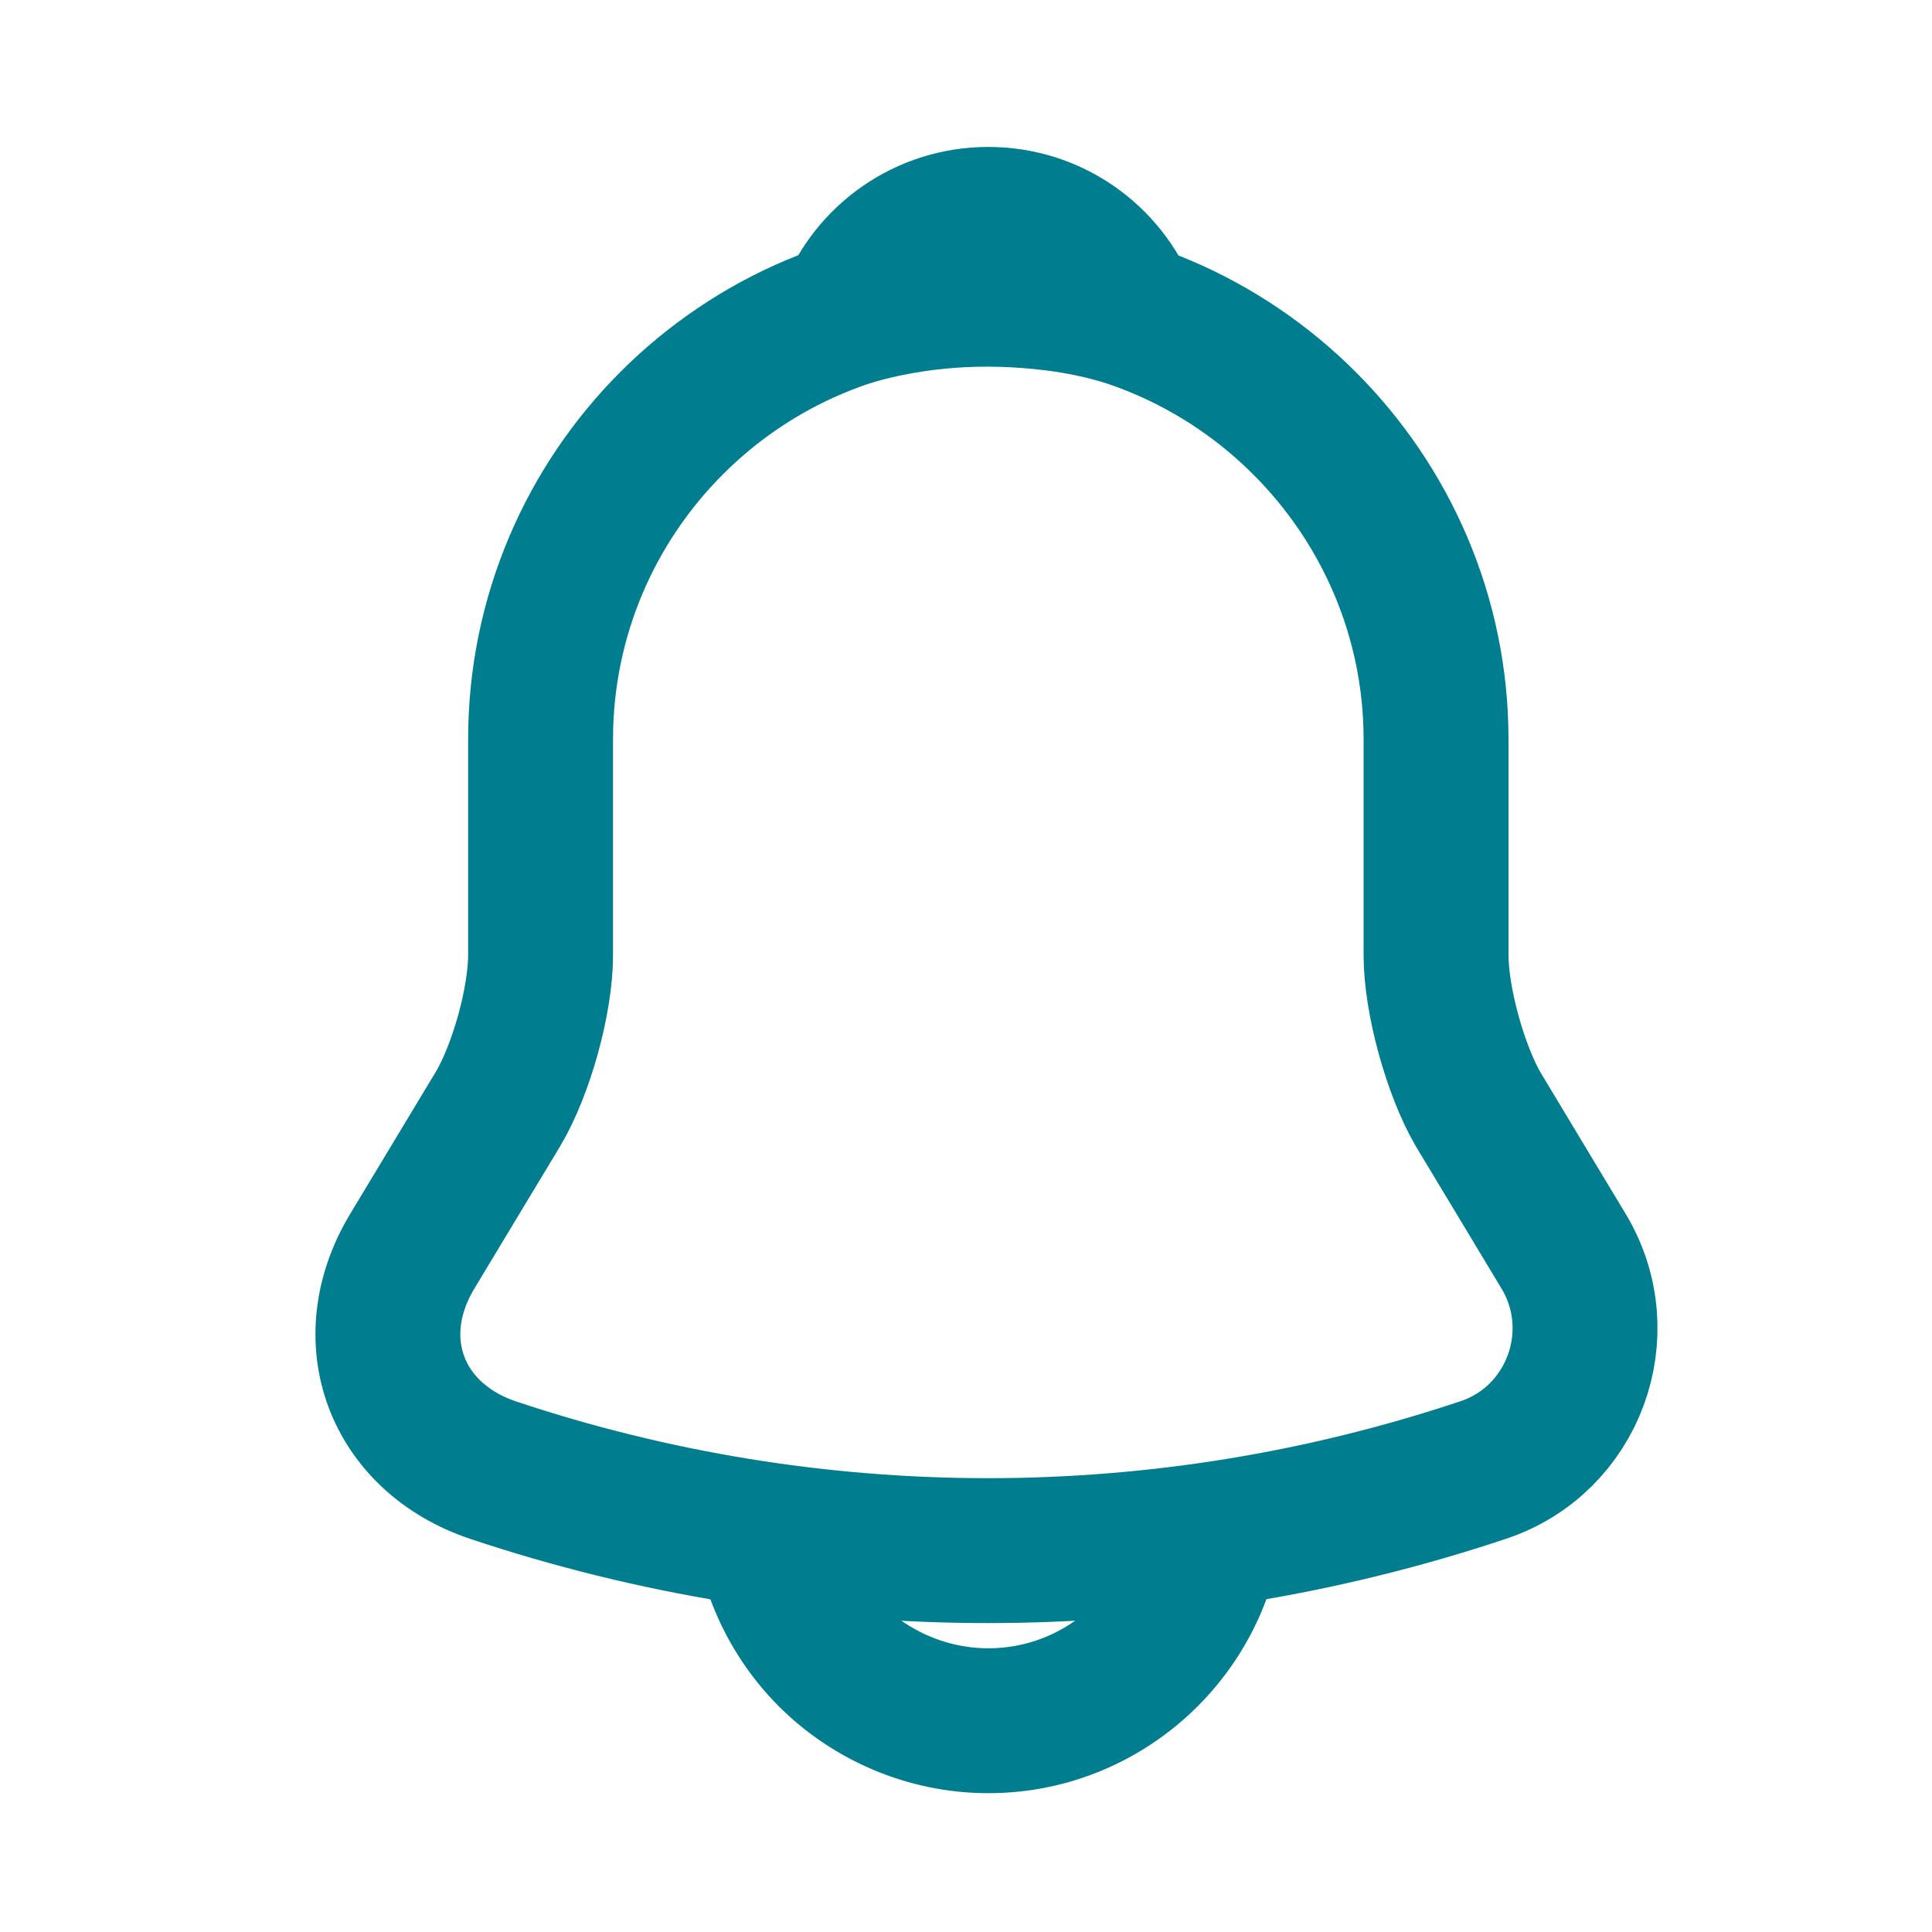
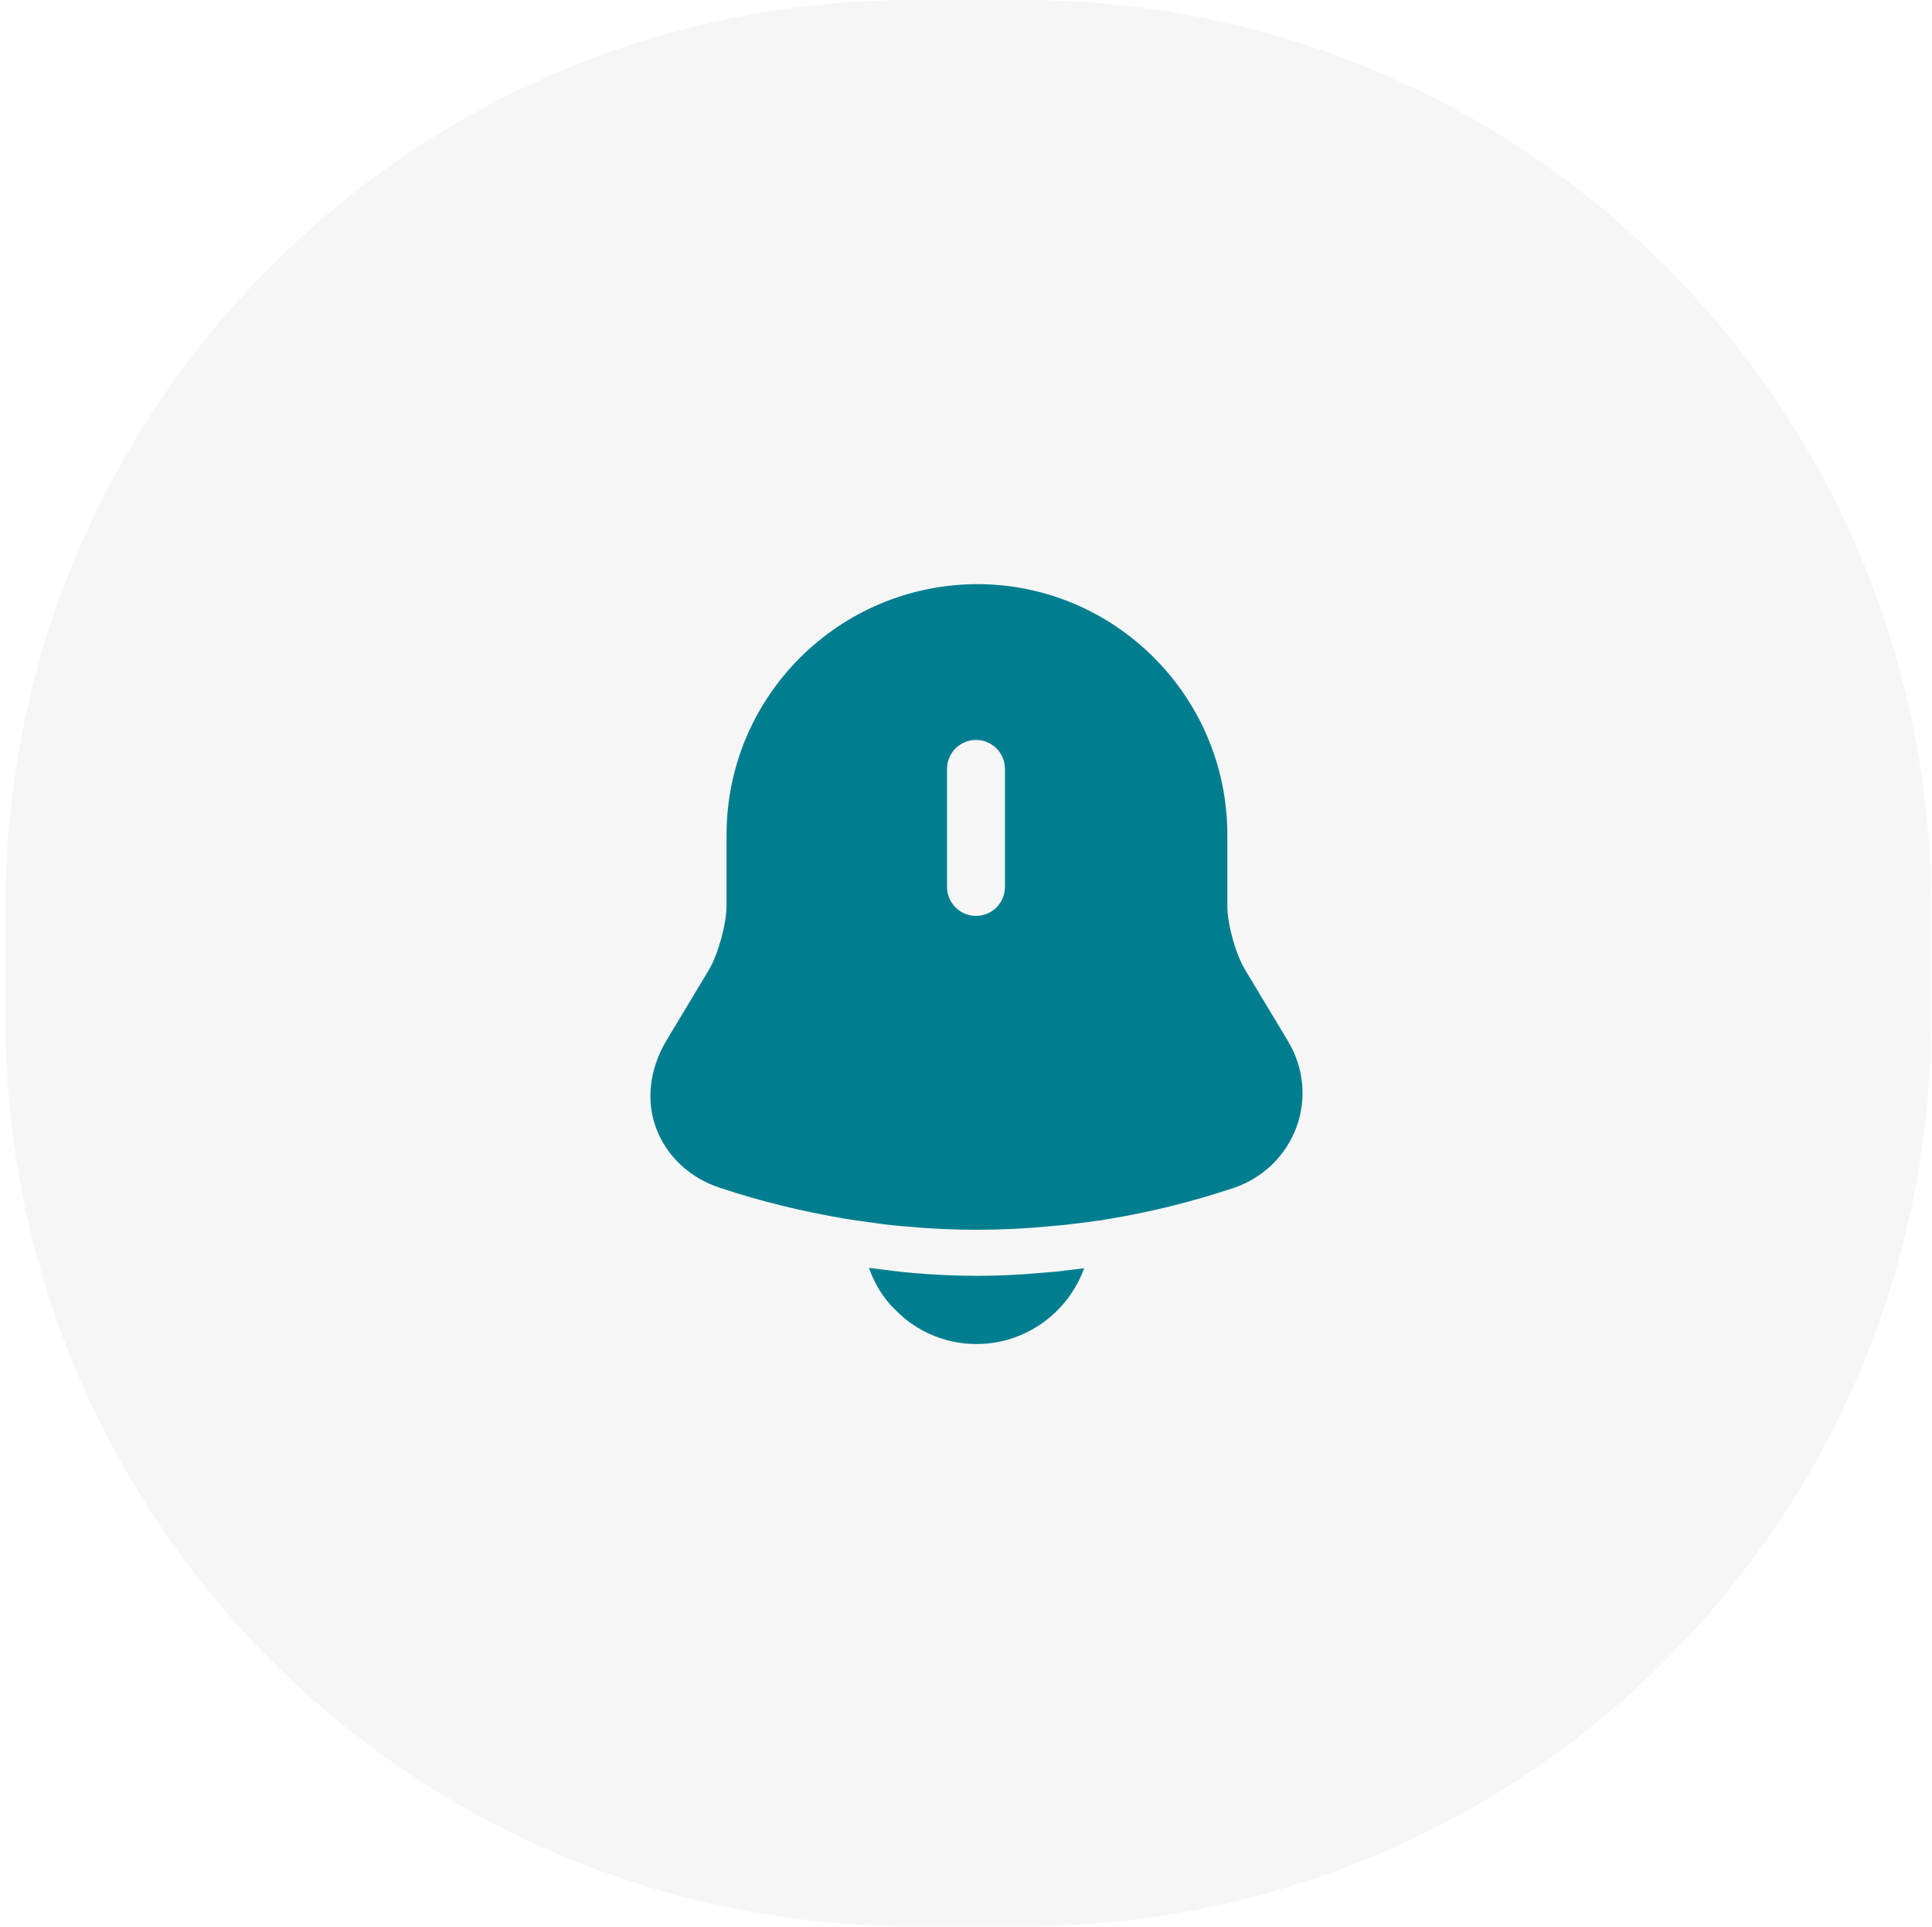
- <svg xmlns="http://www.w3.org/2000/svg" width="20" height="20" viewBox="0 0 20 20" fill="none">
-   <path d="M10.231 3.02C7.674 3.02 5.596 5.098 5.596 7.655V9.888C5.596 10.359 5.395 11.077 5.156 11.479L4.267 12.954C3.719 13.866 4.097 14.878 5.102 15.218C8.431 16.33 12.023 16.33 15.353 15.218C16.287 14.909 16.697 13.804 16.187 12.954L15.299 11.479C15.067 11.077 14.866 10.359 14.866 9.888V7.655C14.866 5.106 12.78 3.02 10.231 3.02Z" stroke="#007E8F" stroke-width="1.5" stroke-miterlimit="10" stroke-linecap="round" />
-   <path d="M11.66 3.244C11.421 3.175 11.173 3.121 10.918 3.09C10.177 2.997 9.466 3.051 8.802 3.244C9.026 2.673 9.582 2.271 10.231 2.271C10.88 2.271 11.436 2.673 11.66 3.244Z" stroke="#007E8F" stroke-width="1.5" stroke-miterlimit="10" stroke-linecap="round" stroke-linejoin="round" />
-   <path d="M12.549 15.496C12.549 16.771 11.506 17.813 10.231 17.813C9.598 17.813 9.011 17.551 8.593 17.134C8.176 16.716 7.914 16.129 7.914 15.496" stroke="#007E8F" stroke-width="1.5" stroke-miterlimit="10" />
+ <svg xmlns="http://www.w3.org/2000/svg" width="315" height="314" viewBox="0 0 315 314" fill="none">
+   <rect x="0.867" width="314" height="314" rx="148" fill="#F6F6F6" />
+   <path d="M210.044 169.79L203.028 158.117C201.476 155.572 200.11 150.666 200.11 147.686V136.075C200.11 113.536 181.793 95.22 159.317 95.22C136.778 95.282 118.461 113.536 118.461 136.075V147.624C118.461 150.604 117.095 155.51 115.605 158.055L108.589 169.728C105.919 174.261 105.298 179.414 106.974 183.885C108.651 188.417 112.438 192.019 117.406 193.633C124.111 195.868 130.879 197.483 137.771 198.662C138.454 198.787 139.137 198.849 139.82 198.973C140.689 199.097 141.621 199.221 142.552 199.345C144.167 199.594 145.781 199.78 147.457 199.904C151.369 200.277 155.343 200.463 159.317 200.463C163.228 200.463 167.14 200.277 170.99 199.904C172.418 199.78 173.846 199.656 175.212 199.47C176.329 199.345 177.447 199.221 178.565 199.035C179.248 198.973 179.931 198.849 180.614 198.724C187.568 197.607 194.46 195.868 201.166 193.633C205.946 192.019 209.61 188.417 211.348 183.823C213.087 179.166 212.59 174.075 210.044 169.79ZM163.849 144.582C163.849 147.189 161.738 149.3 159.13 149.3C156.523 149.3 154.411 147.189 154.411 144.582V125.334C154.411 122.726 156.523 120.615 159.13 120.615C161.738 120.615 163.849 122.726 163.849 125.334V144.582Z" fill="#007E8F" />
+   <path d="M176.767 206.735C174.159 213.938 167.267 219.091 159.196 219.091C154.29 219.091 149.447 217.105 146.032 213.565C144.045 211.703 142.555 209.219 141.686 206.673C142.493 206.798 143.3 206.86 144.17 206.984C145.598 207.17 147.088 207.356 148.578 207.481C152.117 207.791 155.718 207.977 159.32 207.977C162.859 207.977 166.398 207.791 169.875 207.481C171.179 207.356 172.483 207.294 173.725 207.108C174.718 206.984 175.712 206.86 176.767 206.735Z" fill="#007E8F" />
</svg>
